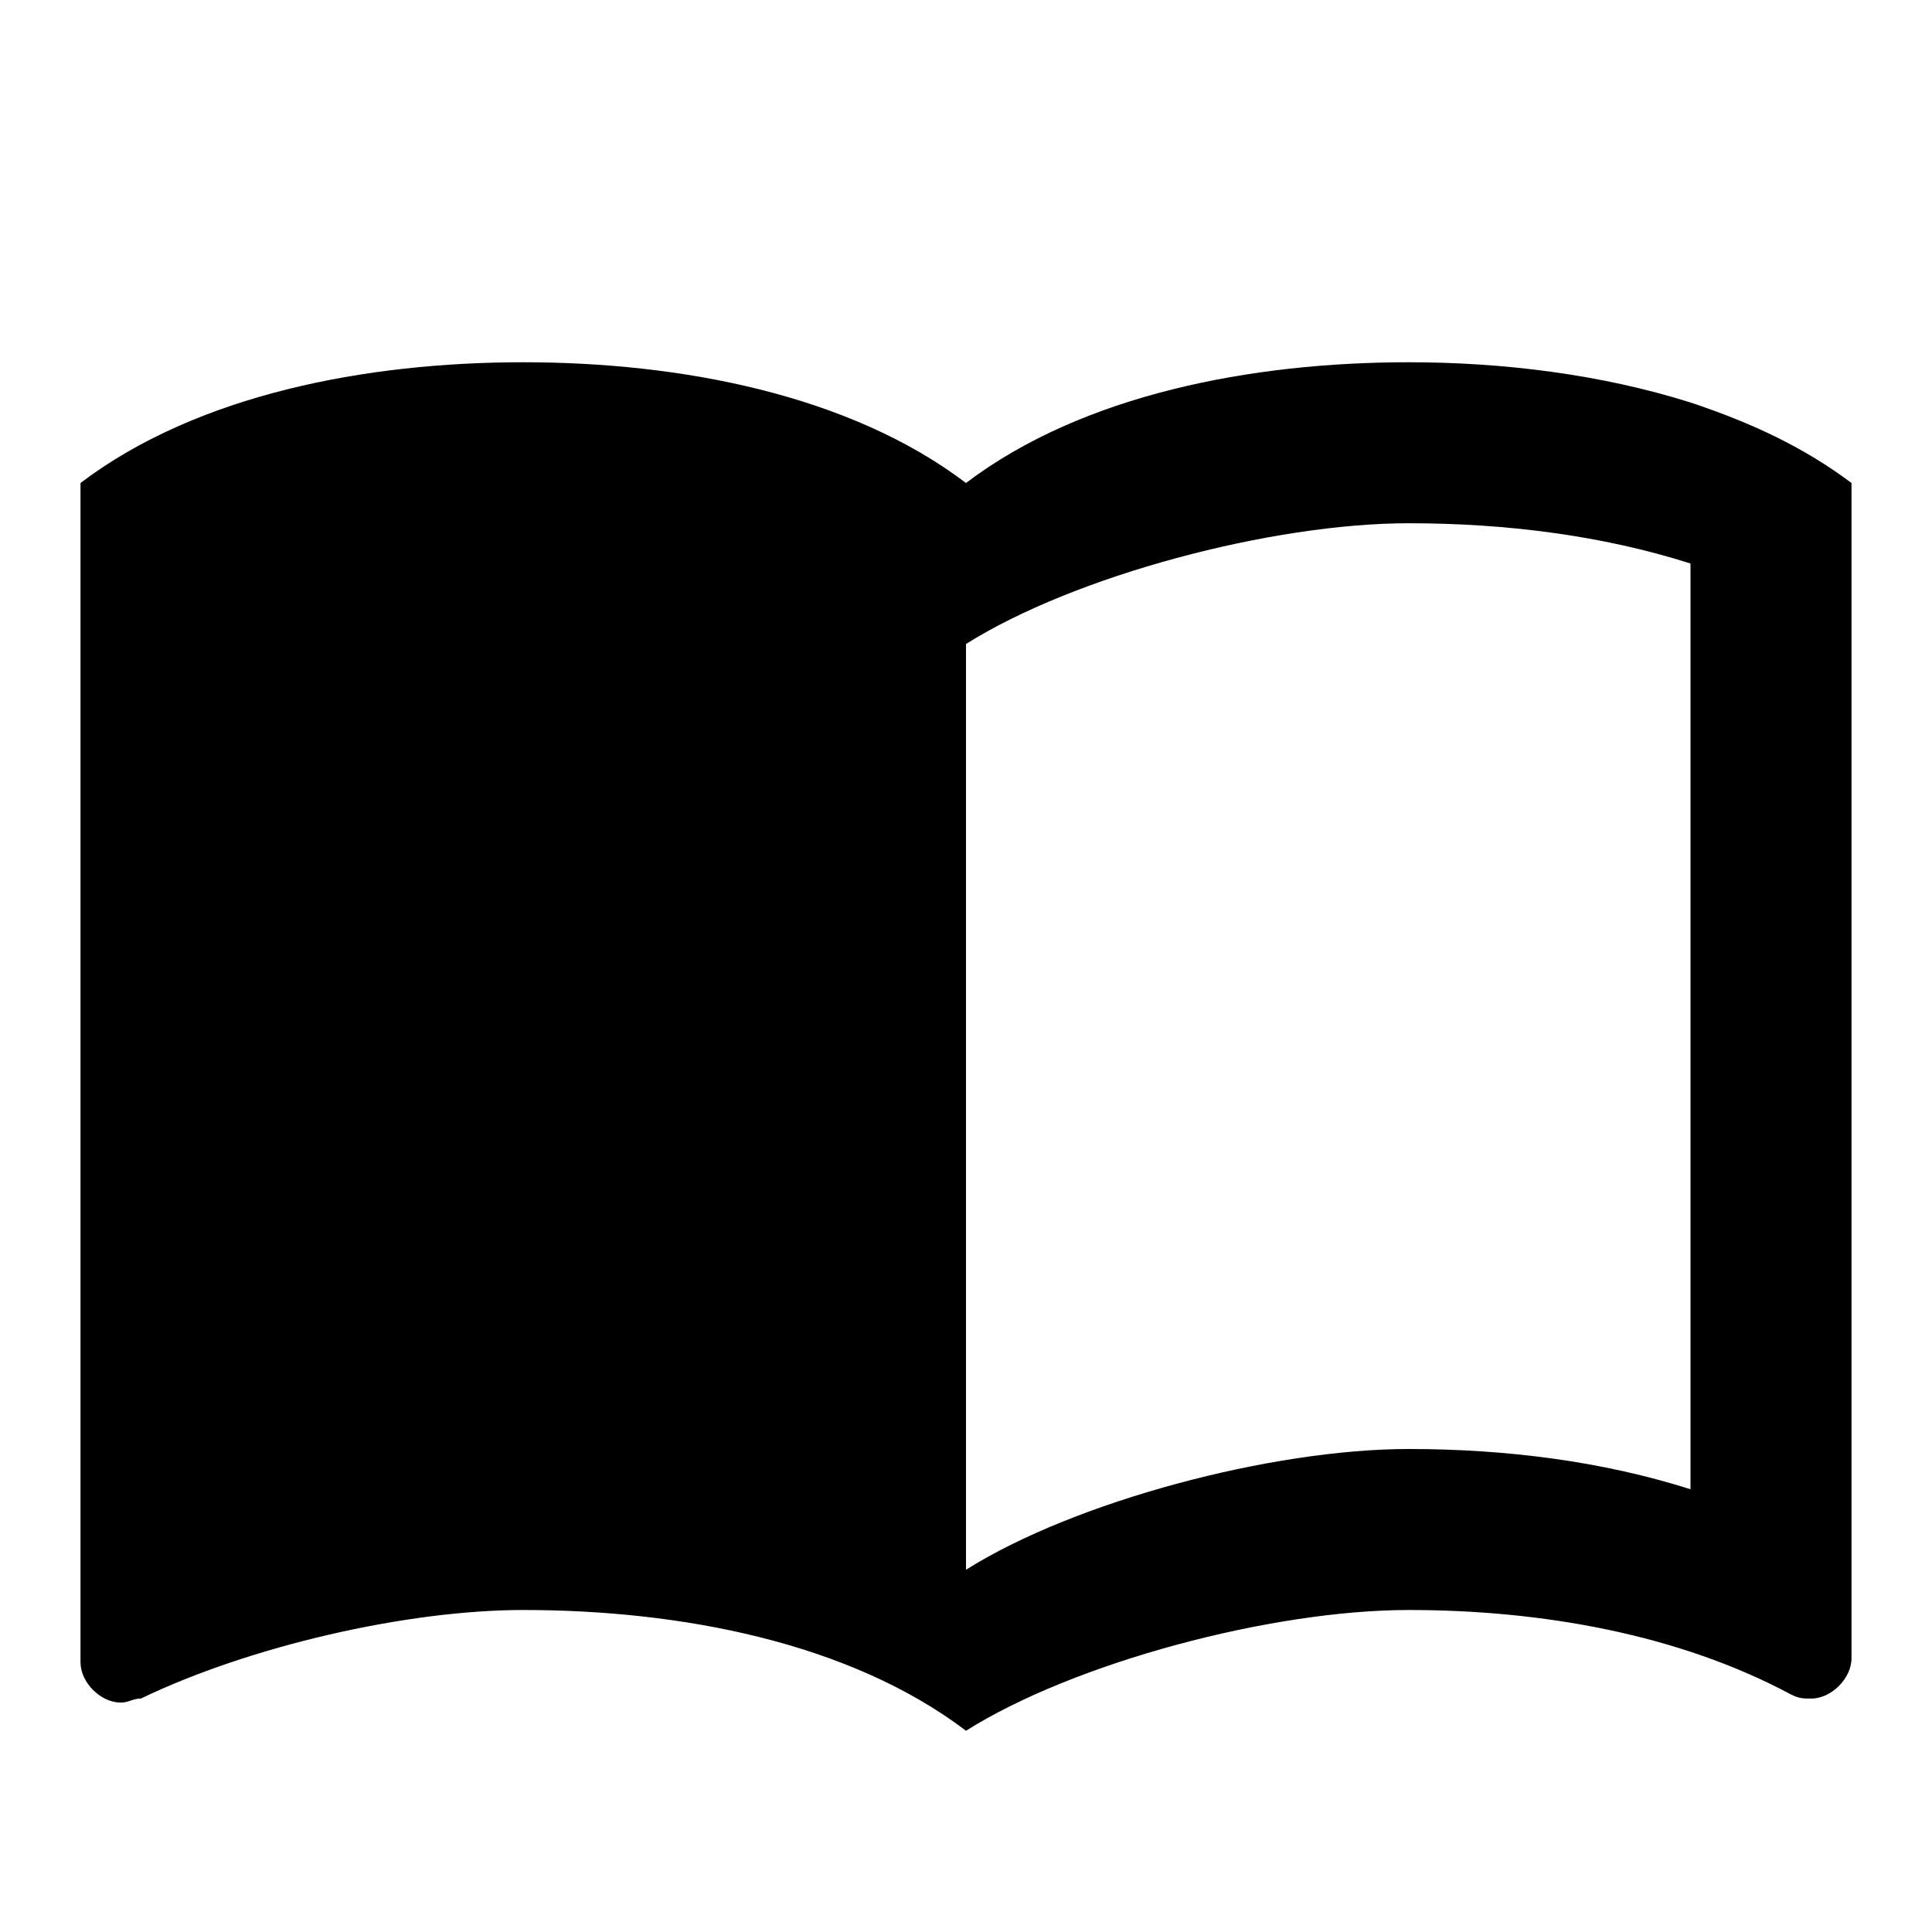
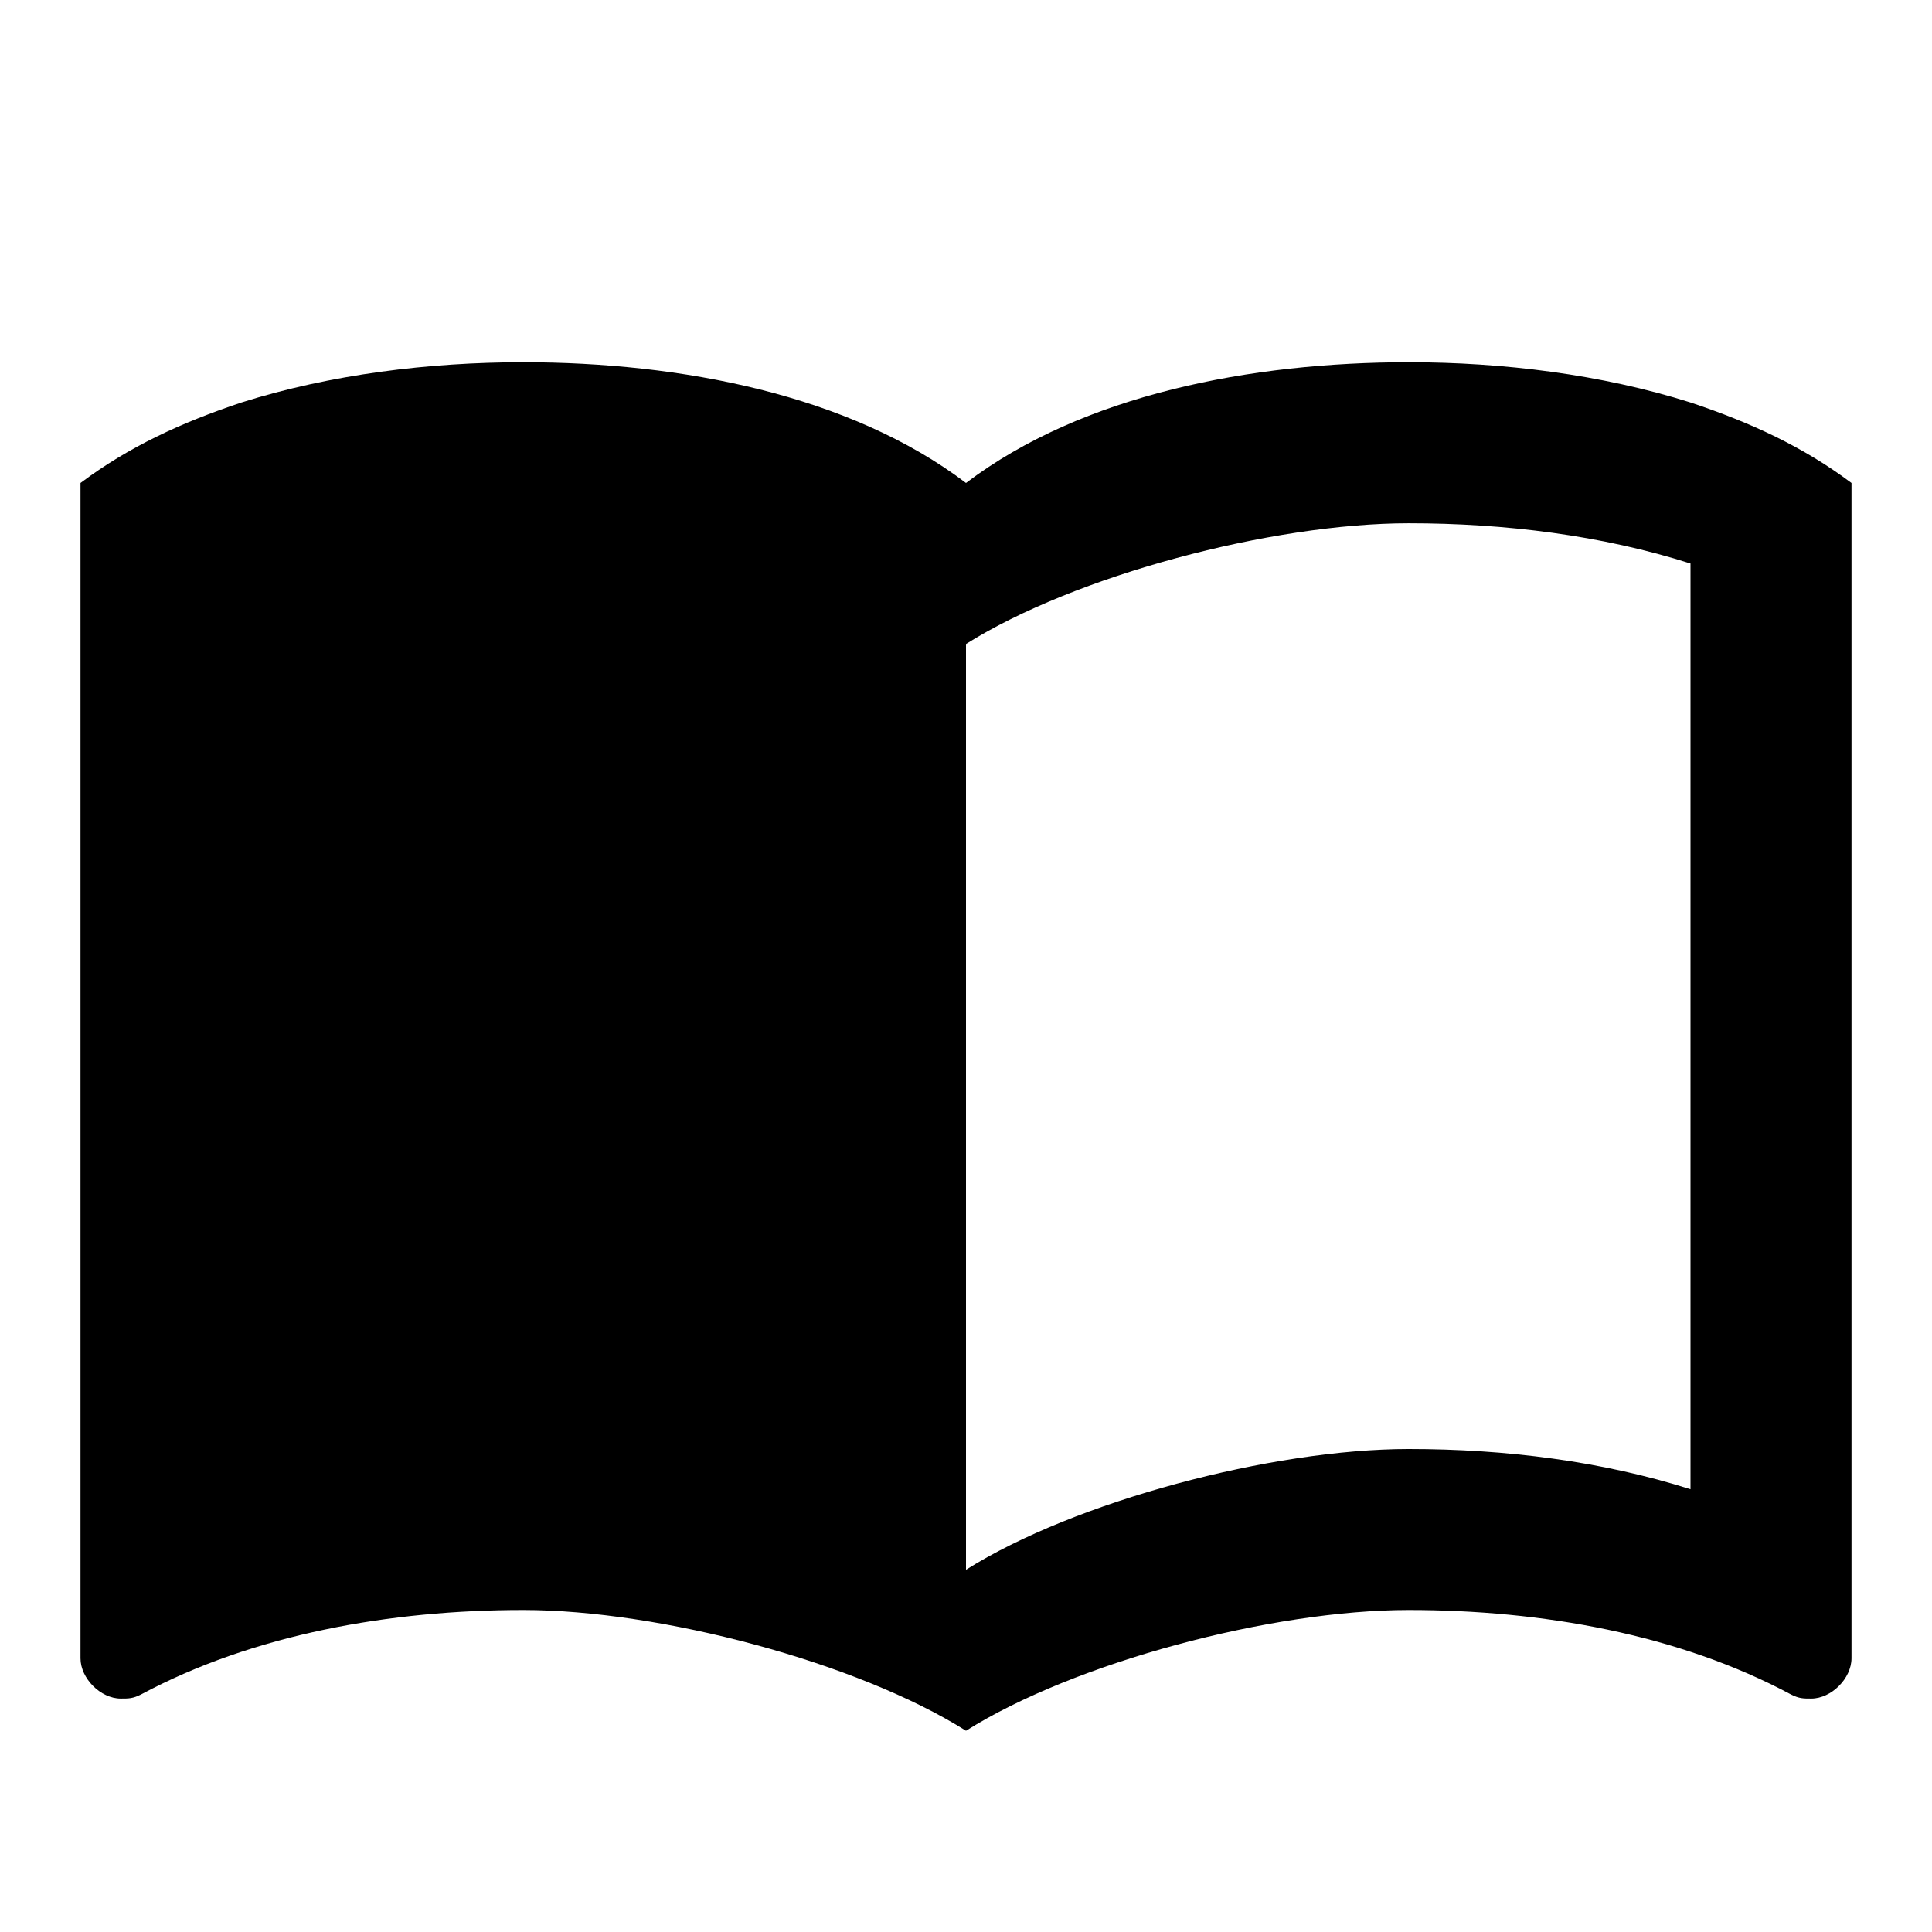
<svg xmlns="http://www.w3.org/2000/svg" id="mdi-book-open-blank-variant" viewBox="0 0 24 24">
-   <path d="M21,5C19.89,4.65 18.67,4.5 17.5,4.5C15.55,4.5 13.45,4.9 12,6C10.55,4.9 8.45,4.5 6.5,4.5C4.55,4.5 2.45,4.9 1,6V20.65C1,20.9 1.25,21.15 1.5,21.15C1.6,21.15 1.65,21.1 1.75,21.1C3.1,20.45 5.05,20 6.5,20C8.45,20 10.55,20.4 12,21.5C13.35,20.65 15.8,20 17.5,20C19.15,20 20.85,20.3 22.25,21.05C22.35,21.1 22.4,21.1 22.5,21.1C22.75,21.1 23,20.85 23,20.6V6C22.4,5.55 21.75,5.25 21,5M21,18.5C19.9,18.15 18.7,18 17.5,18C15.8,18 13.35,18.65 12,19.5V8C13.35,7.15 15.8,6.5 17.5,6.5C18.7,6.5 19.9,6.65 21,7V18.5Z" />
+   <path d="M6.5 20C8.2 20 10.65 20.65 12 21.5C13.35 20.65 15.8 20 17.5 20C19.15 20 20.85 20.3 22.25 21.05C22.35 21.1 22.4 21.1 22.5 21.1C22.75 21.1 23 20.85 23 20.6V6C22.4 5.55 21.75 5.25 21 5C19.89 4.65 18.67 4.5 17.5 4.5C15.55 4.5 13.45 4.9 12 6C10.55 4.9 8.45 4.5 6.5 4.5C5.33 4.5 4.11 4.65 3 5C2.25 5.25 1.6 5.55 1 6V20.6C1 20.85 1.25 21.1 1.5 21.1C1.6 21.1 1.65 21.1 1.75 21.05C3.15 20.3 4.85 20 6.5 20M12 19.5V8C13.35 7.15 15.8 6.5 17.5 6.5C18.7 6.5 19.9 6.65 21 7V18.5C19.9 18.15 18.7 18 17.5 18C15.8 18 13.35 18.65 12 19.5Z" />
</svg>
